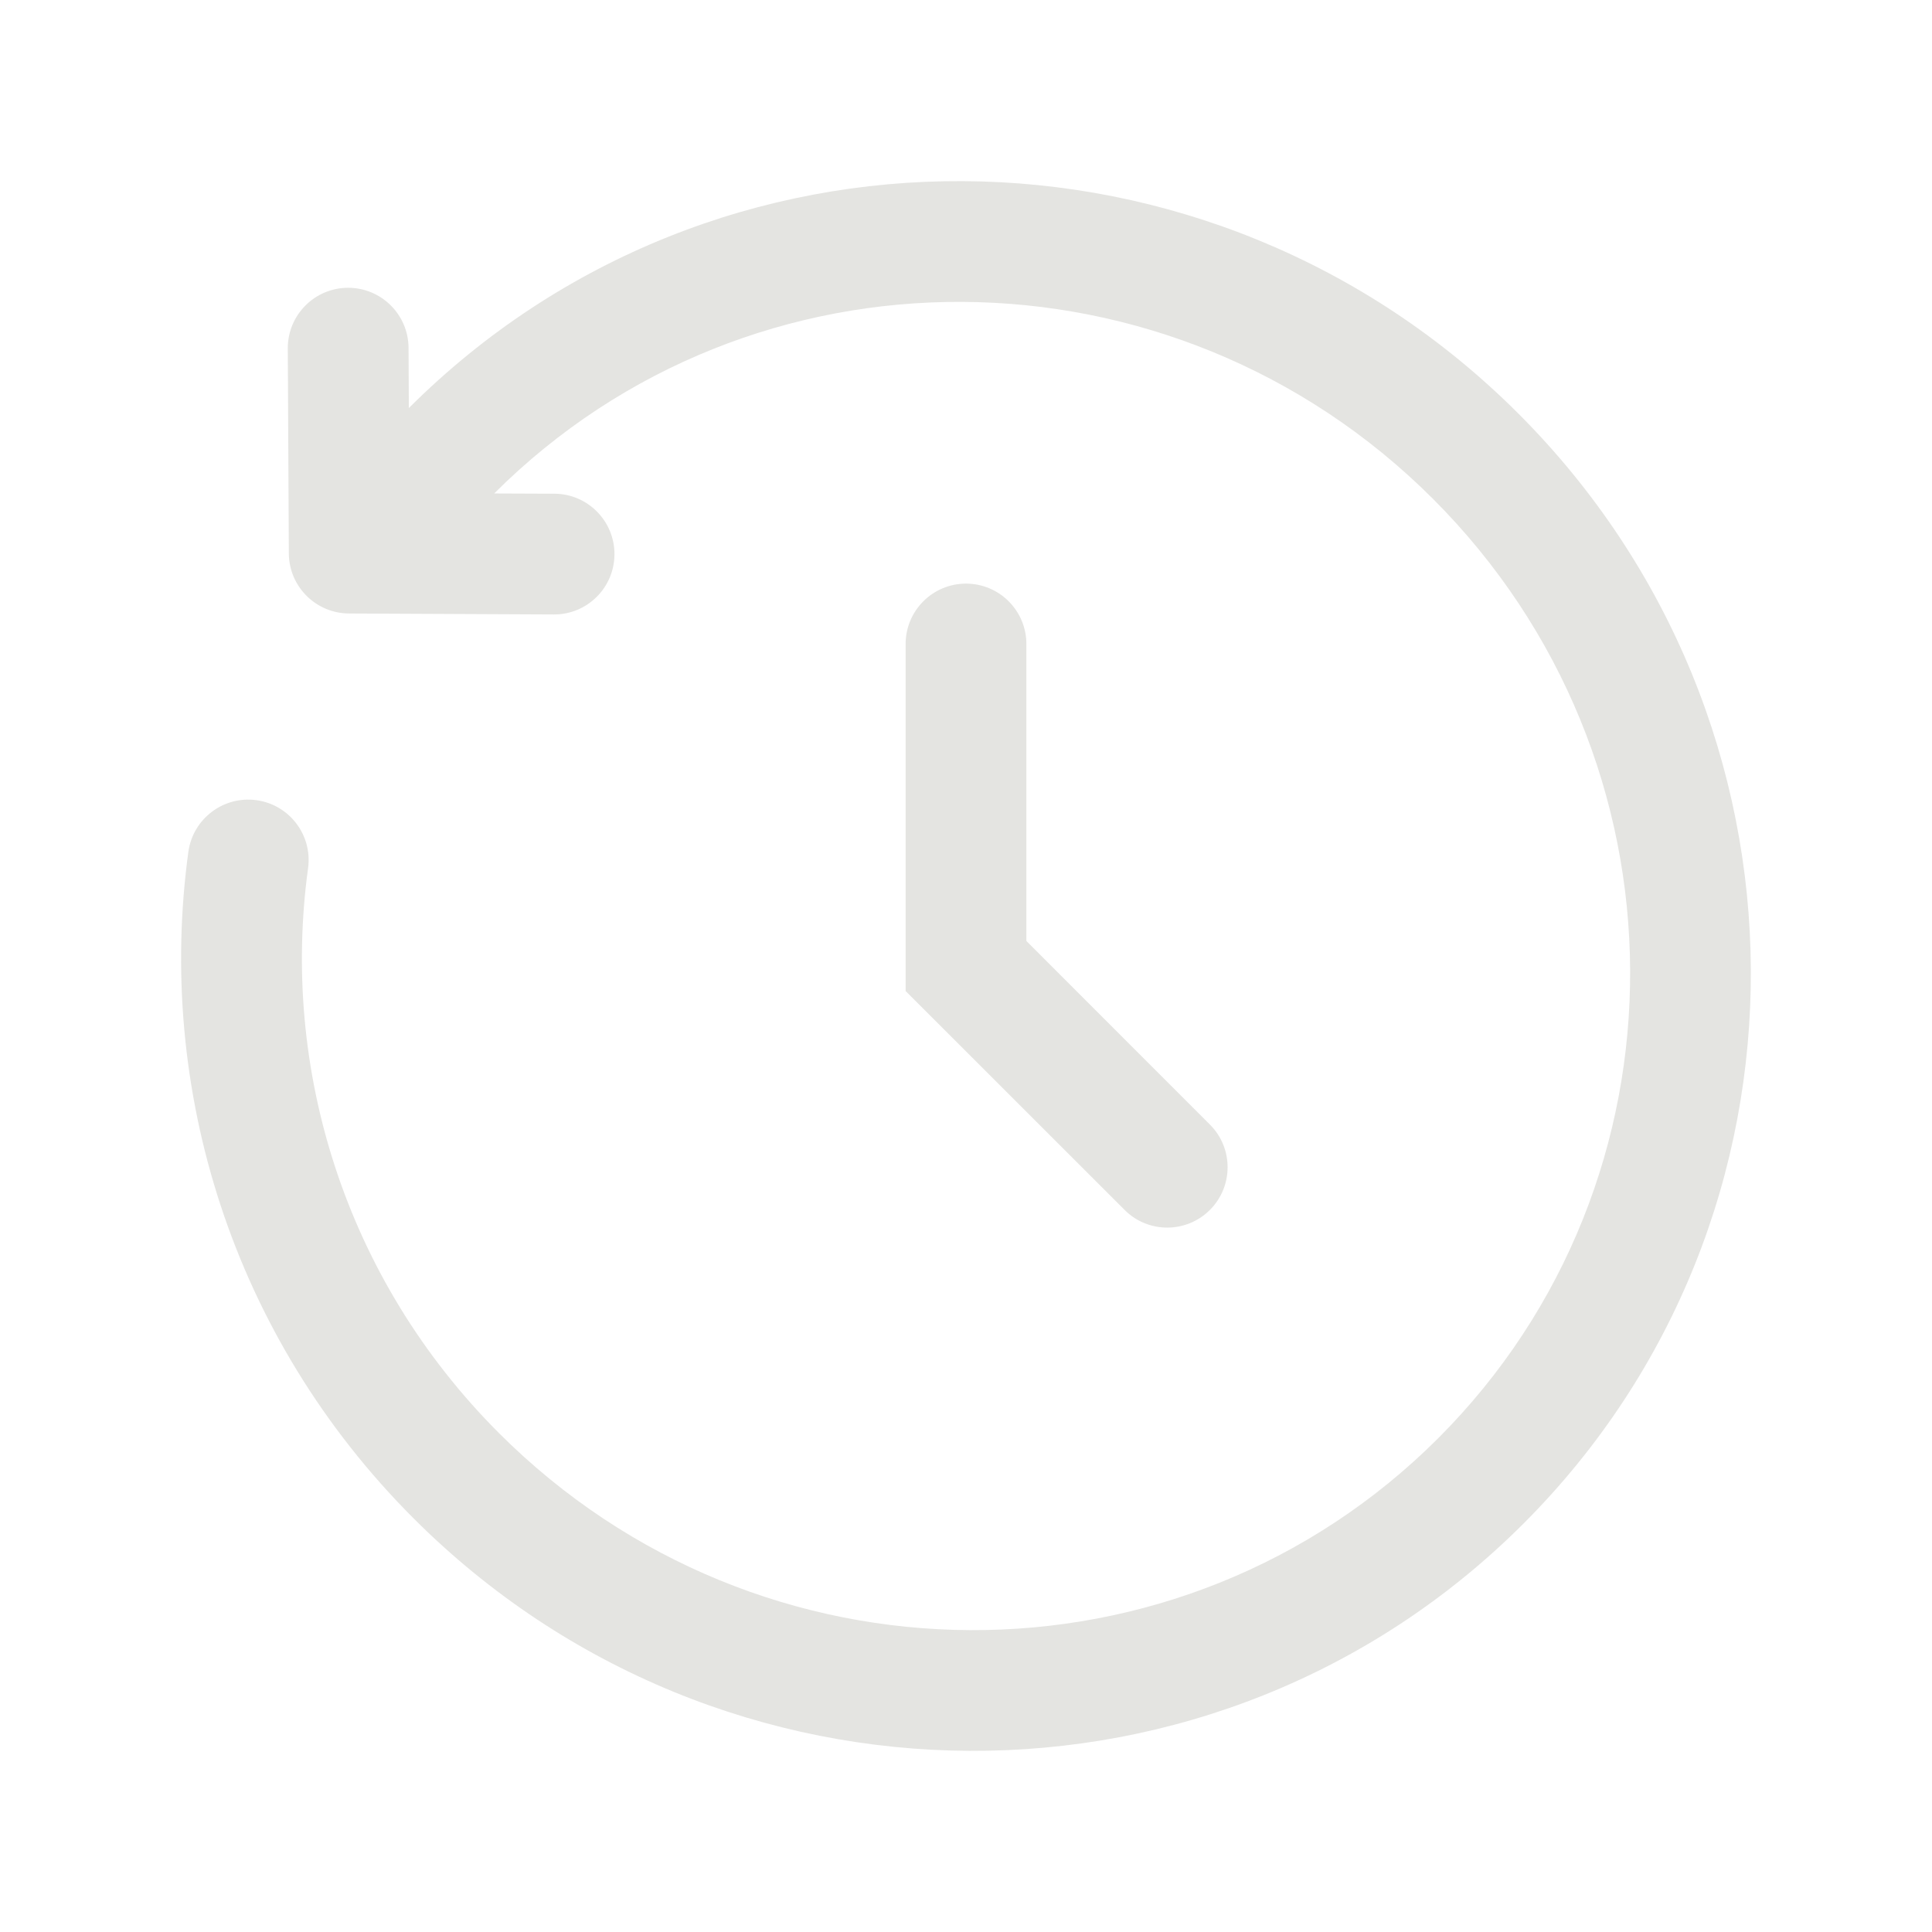
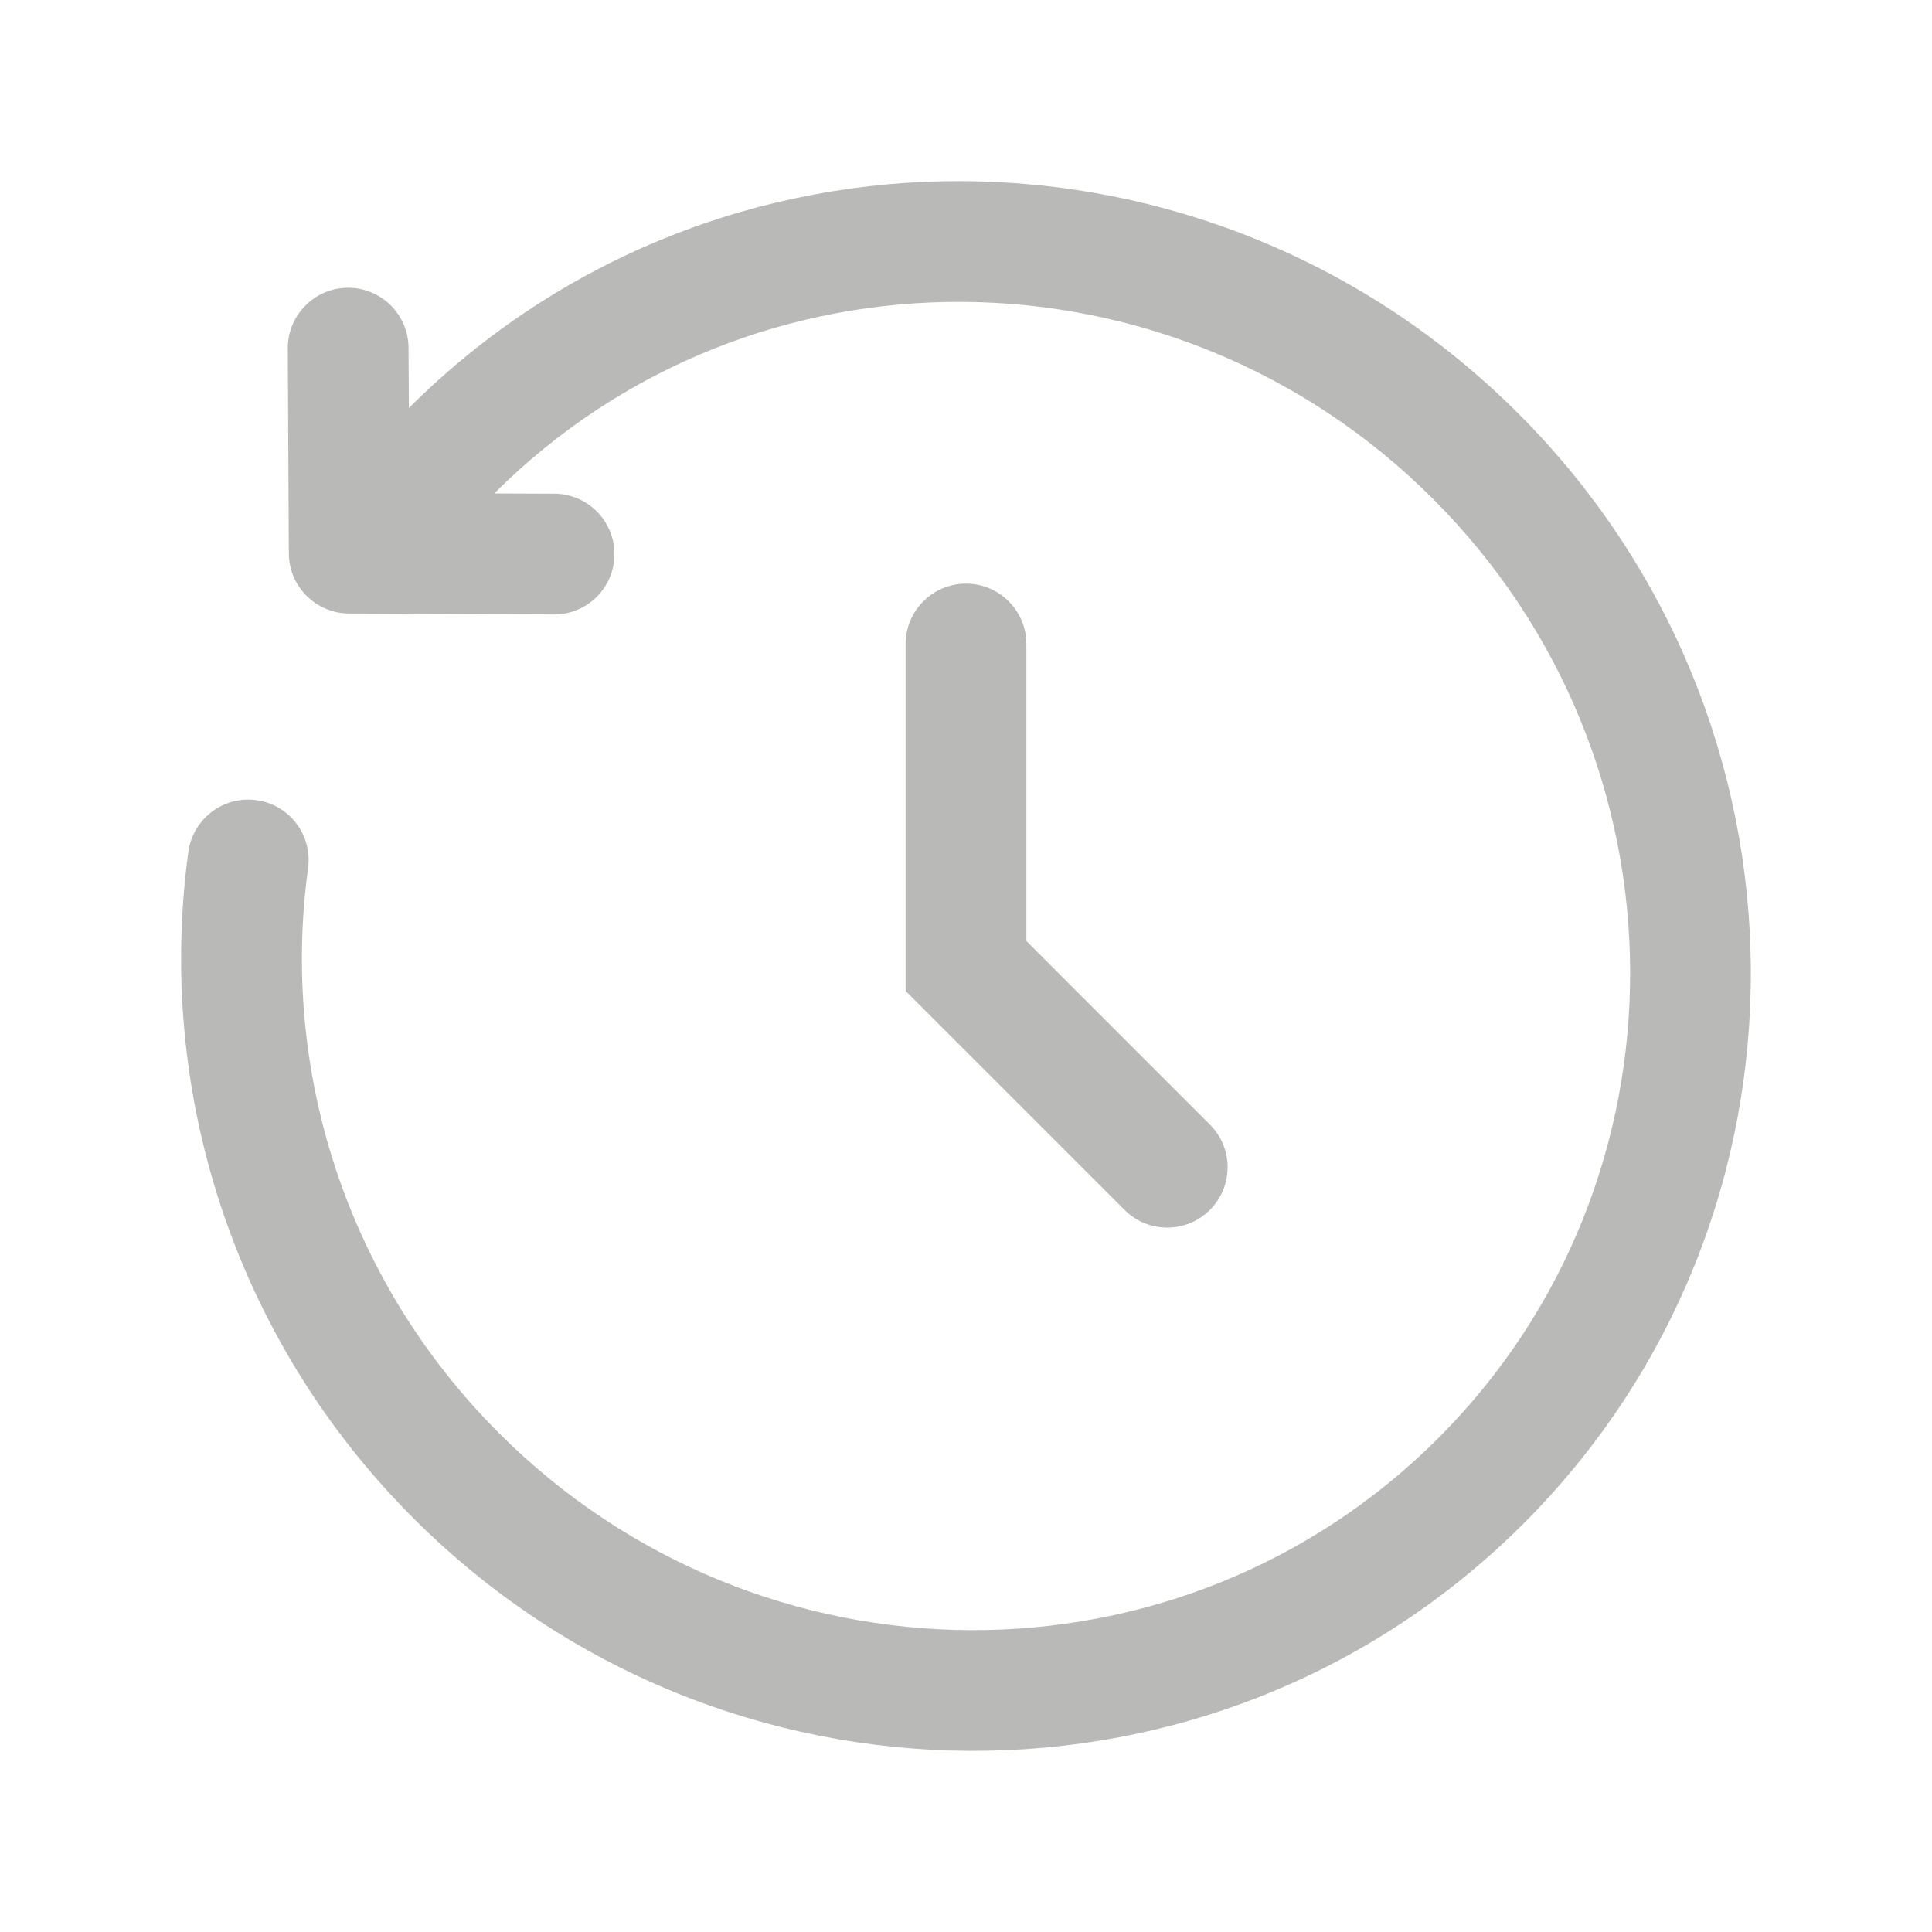
<svg xmlns="http://www.w3.org/2000/svg" width="256px" height="256px" viewBox="0 0 24 24" fill="none">
  <g id="SVGRepo_bgCarrier" stroke-width="0" />
  <g id="SVGRepo_tracerCarrier" stroke-linecap="round" stroke-linejoin="round" />
  <g id="SVGRepo_iconCarrier">
-     <path fill-rule="evenodd" clip-rule="evenodd" d="M5.079 5.069C8.874 1.279 15.044 1.319 18.862 5.138C22.682 8.958 22.721 15.131 18.926 18.926C15.131 22.721 8.958 22.682 5.138 18.862C2.874 16.598 1.939 13.51 2.34 10.581C2.397 10.171 2.775 9.884 3.185 9.94C3.596 9.996 3.883 10.374 3.827 10.785C3.487 13.265 4.278 15.881 6.198 17.802C9.443 21.046 14.666 21.065 17.866 17.866C21.065 14.666 21.046 9.443 17.802 6.198C14.559 2.956 9.339 2.935 6.139 6.13L6.887 6.133C7.301 6.135 7.635 6.473 7.633 6.887C7.631 7.301 7.294 7.635 6.88 7.633L4.334 7.621C3.923 7.618 3.59 7.286 3.588 6.874L3.575 4.329C3.573 3.915 3.907 3.577 4.321 3.575C4.735 3.573 5.073 3.907 5.075 4.321L5.079 5.069ZM12 7.25C12.414 7.25 12.75 7.586 12.75 8V11.689L15.03 13.97C15.323 14.262 15.323 14.737 15.03 15.03C14.737 15.323 14.262 15.323 13.97 15.03L11.25 12.311V8C11.25 7.586 11.586 7.25 12 7.25Z" fill="#e4e4e1" />
+     <path fill-rule="evenodd" clip-rule="evenodd" d="M5.079 5.069C8.874 1.279 15.044 1.319 18.862 5.138C22.682 8.958 22.721 15.131 18.926 18.926C15.131 22.721 8.958 22.682 5.138 18.862C2.874 16.598 1.939 13.51 2.34 10.581C2.397 10.171 2.775 9.884 3.185 9.94C3.596 9.996 3.883 10.374 3.827 10.785C3.487 13.265 4.278 15.881 6.198 17.802C9.443 21.046 14.666 21.065 17.866 17.866C21.065 14.666 21.046 9.443 17.802 6.198C14.559 2.956 9.339 2.935 6.139 6.13L6.887 6.133C7.301 6.135 7.635 6.473 7.633 6.887C7.631 7.301 7.294 7.635 6.88 7.633L4.334 7.621C3.923 7.618 3.59 7.286 3.588 6.874L3.575 4.329C3.573 3.915 3.907 3.577 4.321 3.575C4.735 3.573 5.073 3.907 5.075 4.321L5.079 5.069ZM12 7.25C12.414 7.25 12.75 7.586 12.75 8V11.689L15.03 13.97C15.323 14.262 15.323 14.737 15.03 15.03C14.737 15.323 14.262 15.323 13.97 15.03L11.25 12.311V8C11.25 7.586 11.586 7.25 12 7.25Z" fill="#b9bab7" />
  </g>
</svg>
